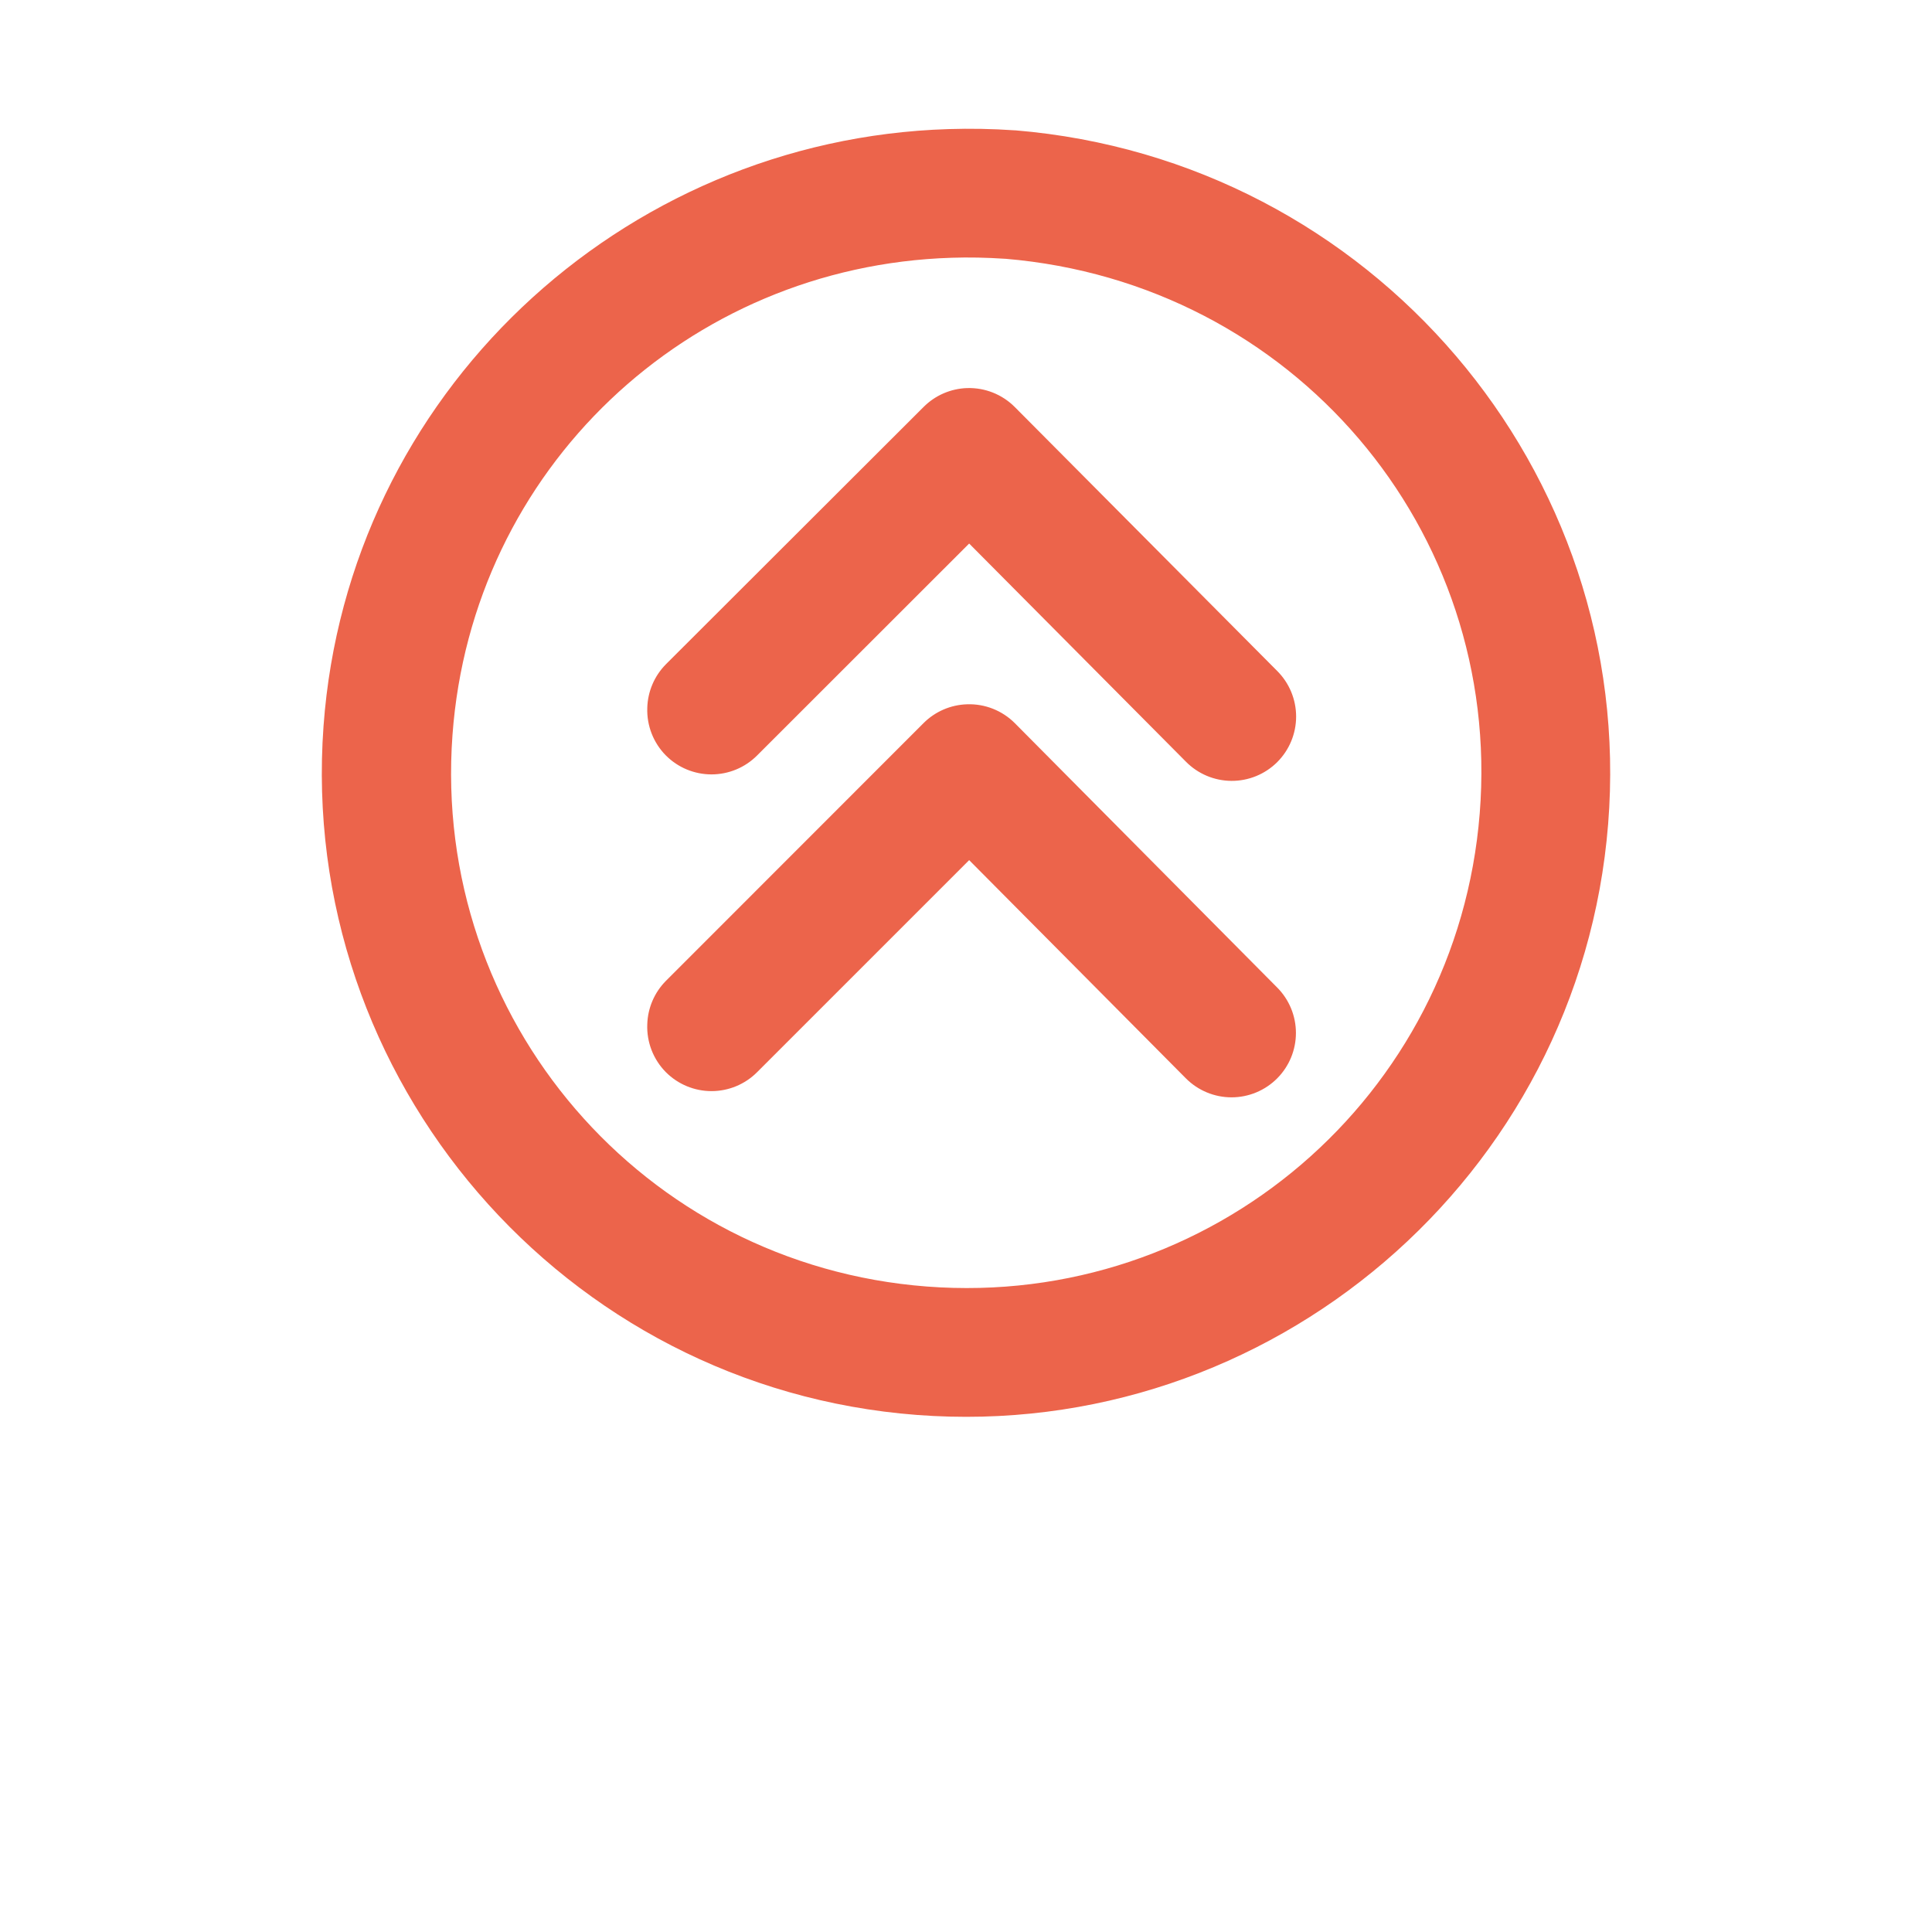
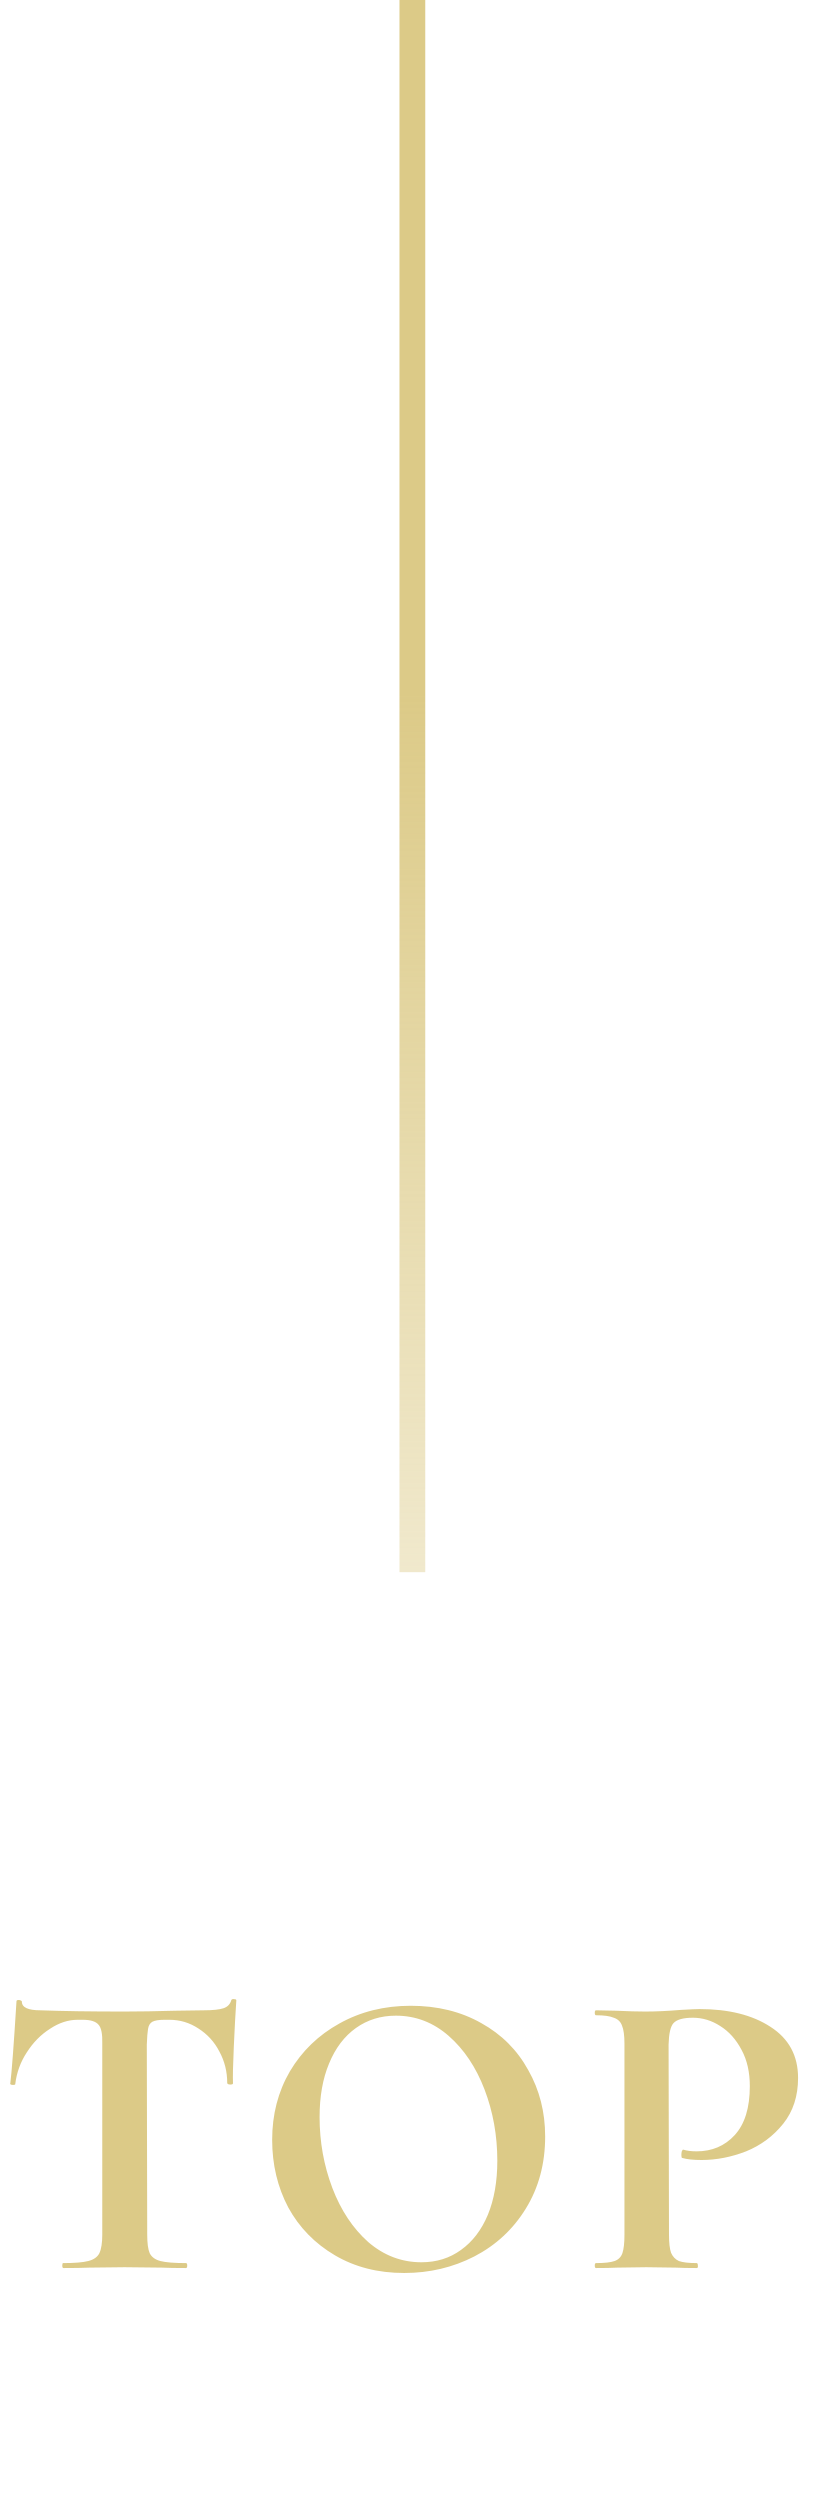
- <svg xmlns="http://www.w3.org/2000/svg" width="700pt" height="700pt" version="1.1" viewBox="0 0 700 700">
-   <path fill="#ec644b" d="m343.67 46.77c-118.82 3.699-217.71 96.32-226.45 216.29-9.324 127.96 87.055 239.84 214.97 249.6 127.91 9.762 240.28-86.203 250.47-214.1 10.195-127.9-85.672-240.61-214.79-251.34v0.004h-0.188c-8.078-0.562-16.094-0.703-24.016-0.453zm1.047 46.621c6.379-0.211 12.805-0.07 19.324 0.363 0.047 0.004 0.117-0.004 0.188 0 104.25 8.746 180.09 98.211 171.9 200.98-8.191 102.82-97.477 179.25-200.29 171.4s-179.4-96.918-171.9-199.79c7.023-96.332 85.125-169.95 180.79-172.95zm5.695 47.215h0.004c-5.957 0.188-11.617 2.652-15.816 6.879l-93.332 93.195v0.004c-4.18 4.219-6.594 9.875-6.746 15.812-0.219 6.426 2.219 12.66 6.746 17.227 4.375 4.391 10.32 6.856 16.52 6.856 6.199 0 12.145-2.465 16.52-6.856l76.836-76.789 78.523 79.023c4.356 4.426 10.293 6.934 16.504 6.969 6.211 0.035 12.176-2.406 16.582-6.785 4.387-4.375 6.856-10.32 6.856-16.52 0-6.199-2.469-12.141-6.856-16.52l-95.066-95.613c-4.555-4.586-10.809-7.078-17.27-6.879zm0 114.57h0.004c-5.953 0.176-11.609 2.621-15.816 6.836l-93.332 93.379c-4.148 4.184-6.559 9.785-6.746 15.676-0.273 6.488 2.172 12.797 6.746 17.41 4.375 4.387 10.32 6.856 16.52 6.856 6.199 0 12.145-2.469 16.52-6.856l76.836-76.836 78.523 79.07v-0.004c4.379 4.402 10.332 6.879 16.543 6.879 6.211 0 12.164-2.477 16.543-6.879 4.348-4.371 6.785-10.285 6.785-16.449 0-6.168-2.438-12.082-6.785-16.453l-95.066-95.793c-4.562-4.57-10.816-7.047-17.27-6.836z" />
+ <svg xmlns="http://www.w3.org/2000/svg" width="32" height="97" viewBox="0 0 32 97" fill="none">
+   <path d="M16 61L16 9.53674e-07" stroke="url(#paint0_linear_566_1691)" />
+   <path d="M2.464 88C2.432 88 2.416 87.968 2.416 87.904C2.416 87.84 2.427 87.808 2.448 87.808C2.896 87.808 3.221 87.781 3.424 87.728C3.637 87.675 3.781 87.573 3.856 87.424C3.931 87.264 3.968 87.024 3.968 86.704L3.968 79.296C3.979 78.923 3.931 78.677 3.824 78.56C3.717 78.432 3.515 78.368 3.216 78.368H3.008C2.645 78.368 2.288 78.485 1.936 78.72C1.584 78.944 1.285 79.248 1.04 79.632C0.795 80.005 0.645 80.416 0.592 80.864C0.592 80.885 0.565 80.896 0.512 80.896C0.48 80.896 0.448 80.891 0.416 80.88C0.395 80.859 0.389 80.843 0.4 80.832C0.453 80.427 0.533 79.365 0.64 77.648C0.64 77.616 0.667 77.6 0.72 77.6C0.752 77.6 0.779 77.605 0.8 77.616C0.832 77.627 0.848 77.643 0.848 77.664C0.848 77.888 1.088 78 1.568 78C2.432 78.032 3.515 78.048 4.816 78.048C5.403 78.048 6.059 78.037 6.784 78.016L7.904 78C8.256 78 8.512 77.973 8.672 77.92C8.832 77.867 8.933 77.76 8.976 77.6C8.997 77.568 9.035 77.557 9.088 77.568C9.152 77.568 9.179 77.589 9.168 77.632C9.136 78.101 9.104 78.693 9.072 79.408C9.04 80.112 9.029 80.587 9.04 80.832C9.04 80.864 9.008 80.88 8.944 80.88C8.859 80.88 8.816 80.859 8.816 80.816C8.816 80.379 8.715 79.973 8.512 79.6C8.32 79.227 8.048 78.928 7.696 78.704C7.355 78.48 6.981 78.368 6.576 78.368H6.368C6.155 78.368 6 78.395 5.904 78.448C5.819 78.501 5.765 78.592 5.744 78.72C5.723 78.837 5.707 79.04 5.696 79.328L5.712 86.704C5.712 87.035 5.744 87.275 5.808 87.424C5.883 87.573 6.021 87.675 6.224 87.728C6.427 87.781 6.757 87.808 7.216 87.808C7.248 87.808 7.264 87.84 7.264 87.904C7.264 87.968 7.248 88 7.216 88C6.821 88 6.512 87.995 6.288 87.984L4.832 87.968L3.456 87.984C3.221 87.995 2.891 88 2.464 88ZM15.68 88.192C14.666 88.192 13.77 87.963 12.992 87.504C12.213 87.045 11.61 86.427 11.184 85.648C10.768 84.859 10.56 83.984 10.56 83.024C10.56 82.043 10.789 81.157 11.248 80.368C11.717 79.579 12.357 78.96 13.168 78.512C13.989 78.053 14.912 77.824 15.936 77.824C16.97 77.824 17.882 78.048 18.672 78.496C19.461 78.933 20.069 79.541 20.496 80.32C20.933 81.088 21.152 81.947 21.152 82.896C21.152 83.952 20.901 84.885 20.4 85.696C19.909 86.496 19.242 87.115 18.4 87.552C17.568 87.979 16.661 88.192 15.68 88.192ZM16.352 87.776C16.938 87.776 17.45 87.616 17.888 87.296C18.336 86.976 18.682 86.523 18.928 85.936C19.173 85.339 19.296 84.64 19.296 83.84C19.296 82.859 19.13 81.936 18.8 81.072C18.469 80.208 18.005 79.515 17.408 78.992C16.81 78.469 16.128 78.208 15.36 78.208C14.773 78.208 14.256 78.368 13.808 78.688C13.36 79.008 13.013 79.467 12.768 80.064C12.522 80.651 12.4 81.344 12.4 82.144C12.4 83.104 12.565 84.021 12.896 84.896C13.226 85.76 13.69 86.459 14.288 86.992C14.896 87.515 15.584 87.776 16.352 87.776ZM23.125 88C23.093 88 23.077 87.968 23.077 87.904C23.077 87.84 23.093 87.808 23.125 87.808C23.456 87.808 23.696 87.781 23.845 87.728C23.995 87.675 24.096 87.573 24.149 87.424C24.203 87.264 24.229 87.024 24.229 86.704L24.229 79.296C24.229 78.976 24.197 78.741 24.133 78.592C24.08 78.443 23.973 78.341 23.813 78.288C23.664 78.224 23.435 78.192 23.125 78.192C23.093 78.192 23.077 78.16 23.077 78.096C23.077 78.032 23.093 78 23.125 78L23.909 78.016C24.357 78.037 24.731 78.048 25.029 78.048C25.445 78.048 25.909 78.027 26.421 77.984C26.784 77.963 27.024 77.952 27.141 77.952C28.272 77.952 29.189 78.181 29.893 78.64C30.608 79.099 30.965 79.76 30.965 80.624C30.965 81.328 30.773 81.92 30.389 82.4C30.005 82.88 29.525 83.237 28.949 83.472C28.373 83.696 27.797 83.808 27.221 83.808C26.901 83.808 26.651 83.781 26.469 83.728C26.448 83.728 26.437 83.691 26.437 83.616C26.437 83.563 26.443 83.515 26.453 83.472C26.475 83.419 26.496 83.397 26.517 83.408C26.656 83.451 26.827 83.472 27.029 83.472C27.627 83.472 28.117 83.264 28.501 82.848C28.896 82.421 29.093 81.787 29.093 80.944C29.093 80.4 28.987 79.931 28.773 79.536C28.56 79.131 28.283 78.821 27.941 78.608C27.611 78.395 27.259 78.288 26.885 78.288C26.512 78.288 26.261 78.357 26.133 78.496C26.016 78.624 25.952 78.901 25.941 79.328L25.957 86.704C25.957 87.024 25.984 87.259 26.037 87.408C26.101 87.557 26.203 87.664 26.341 87.728C26.491 87.781 26.72 87.808 27.029 87.808C27.061 87.808 27.077 87.84 27.077 87.904C27.088 87.968 27.072 88 27.029 88C26.688 88 26.421 87.995 26.229 87.984L25.077 87.968L23.941 87.984C23.739 87.995 23.467 88 23.125 88Z" fill="#DCCA87" />
+   <defs>
+     <linearGradient id="paint0_linear_566_1691" x1="44.504" y1="-11.857" x2="44.504" y2="78.293" gradientUnits="userSpaceOnUse">
+       <stop stop-color="#DCCA87" />
+       <stop offset="0.43" stop-color="#DCCA87" />
+       <stop offset="0.927" stop-color="#DCCA87" stop-opacity="0.24" />
+     </linearGradient>
+   </defs>
</svg>
